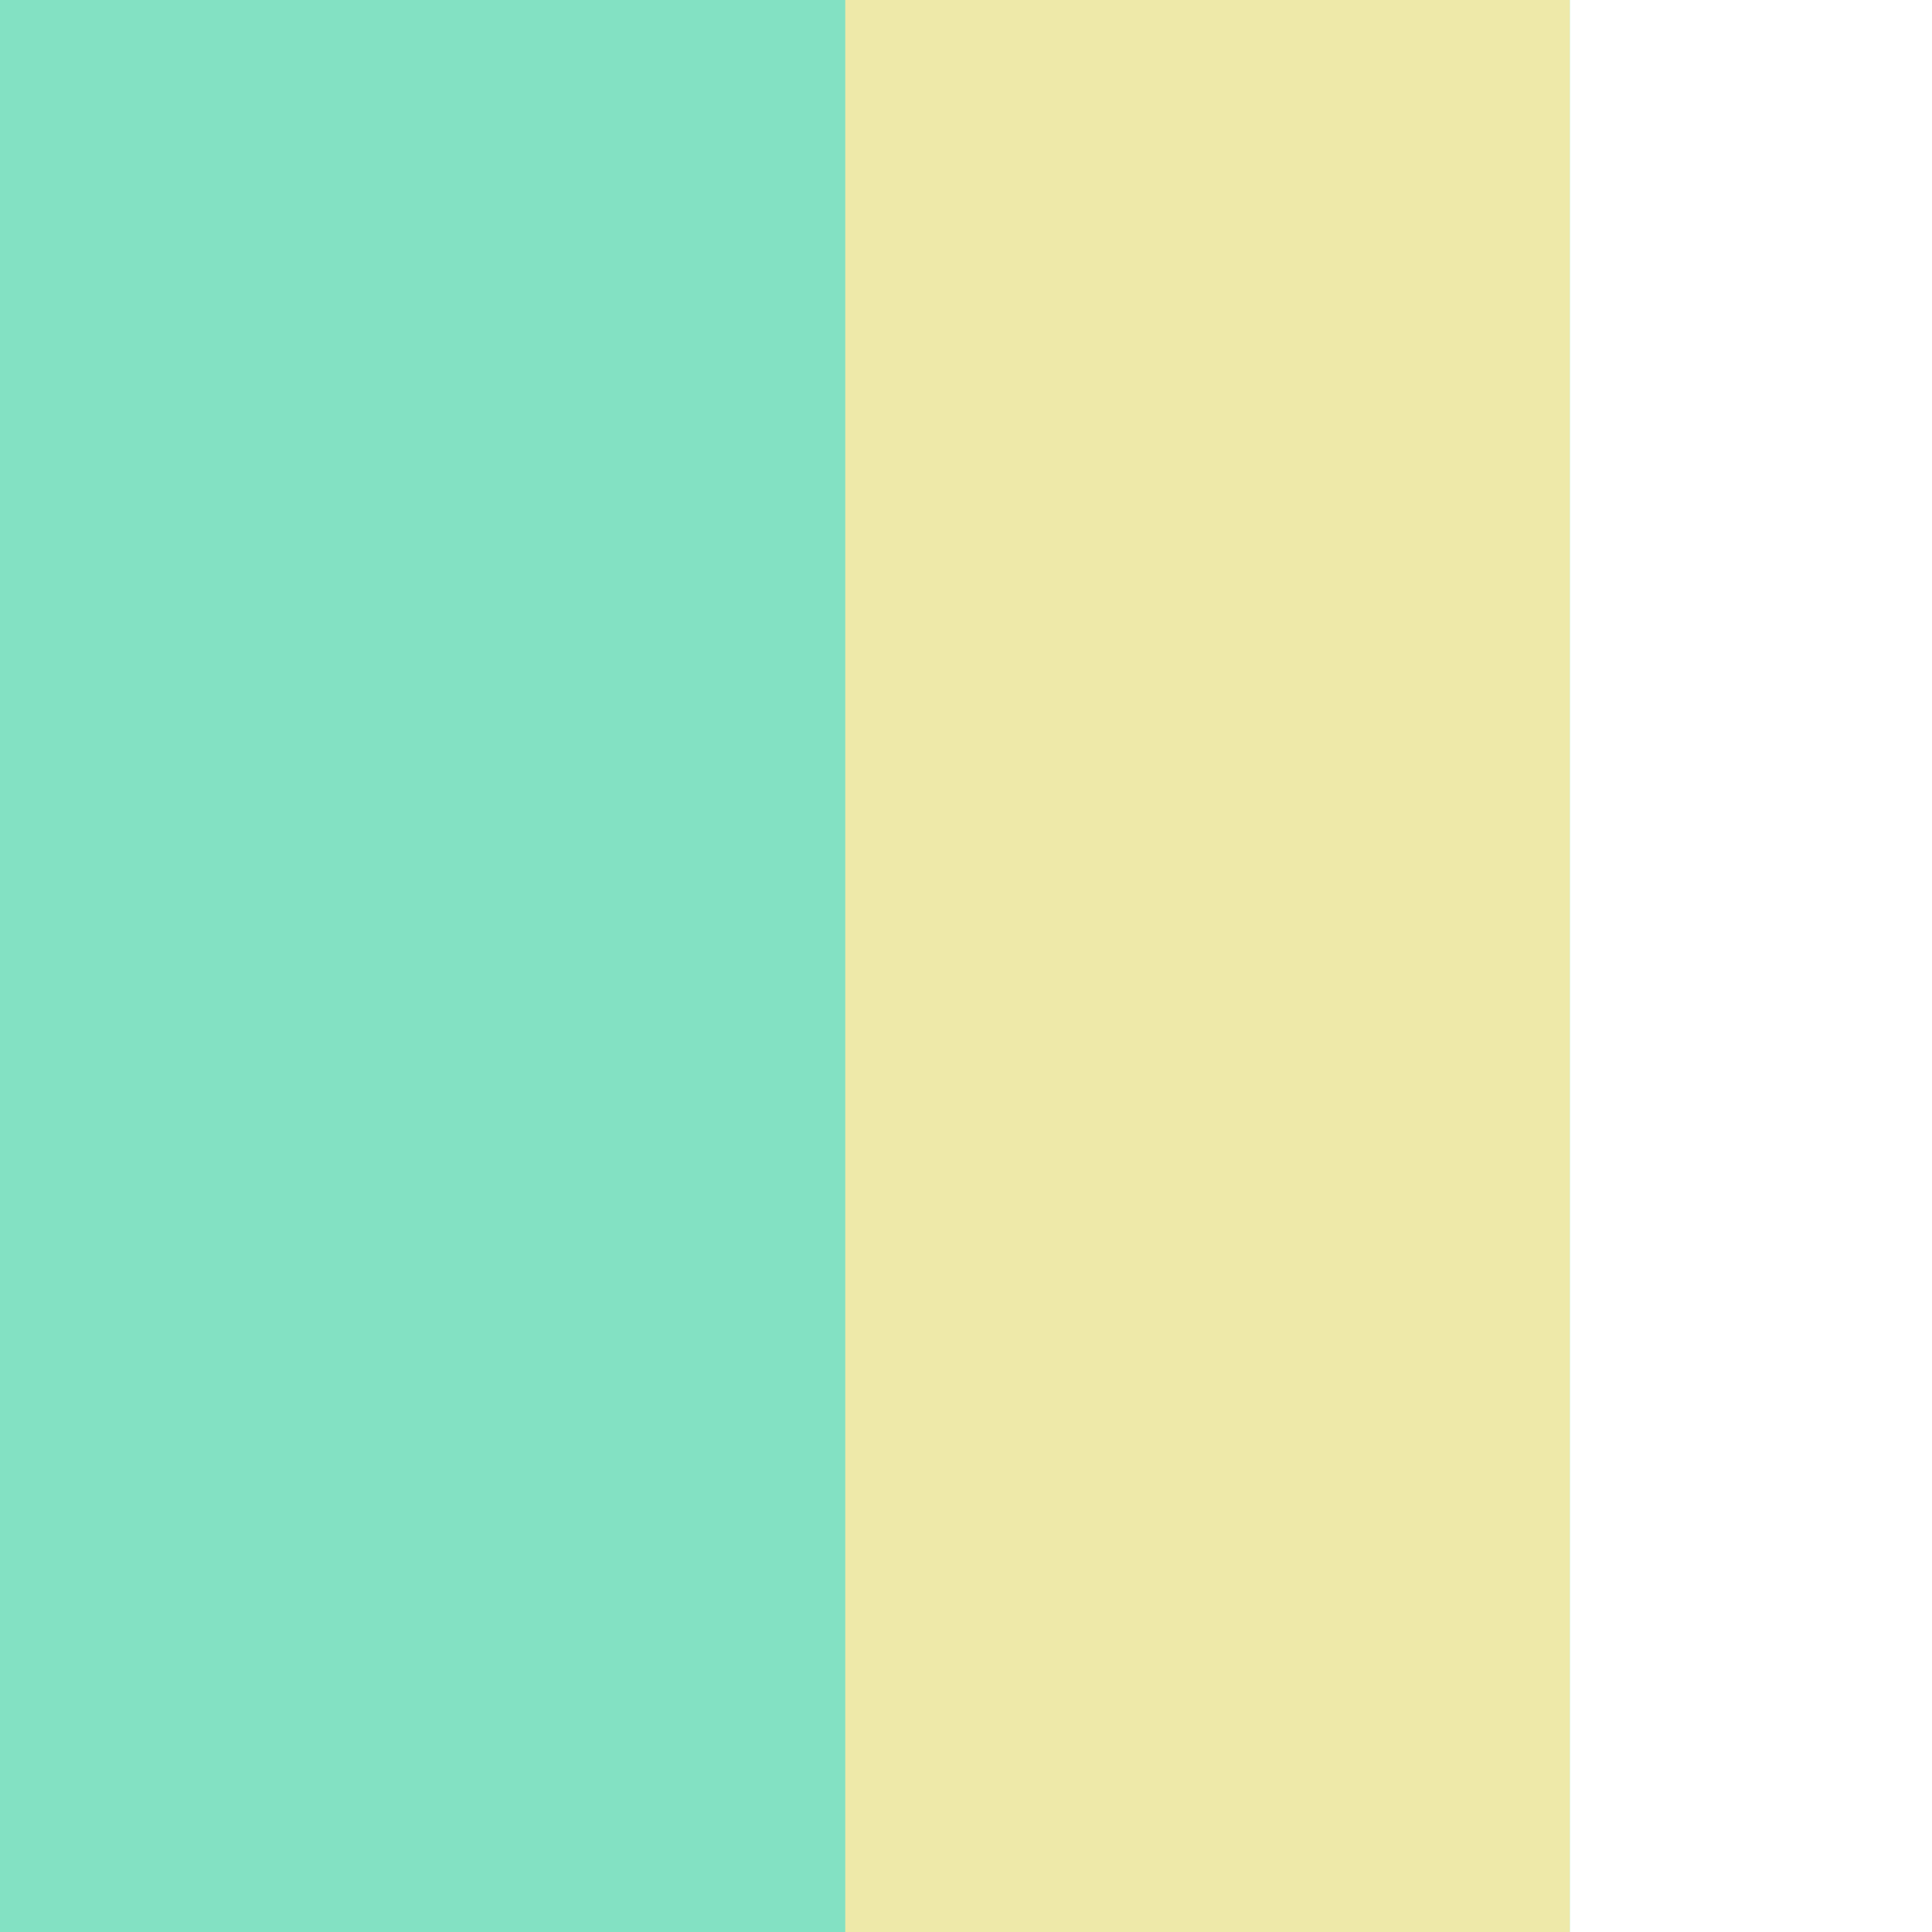
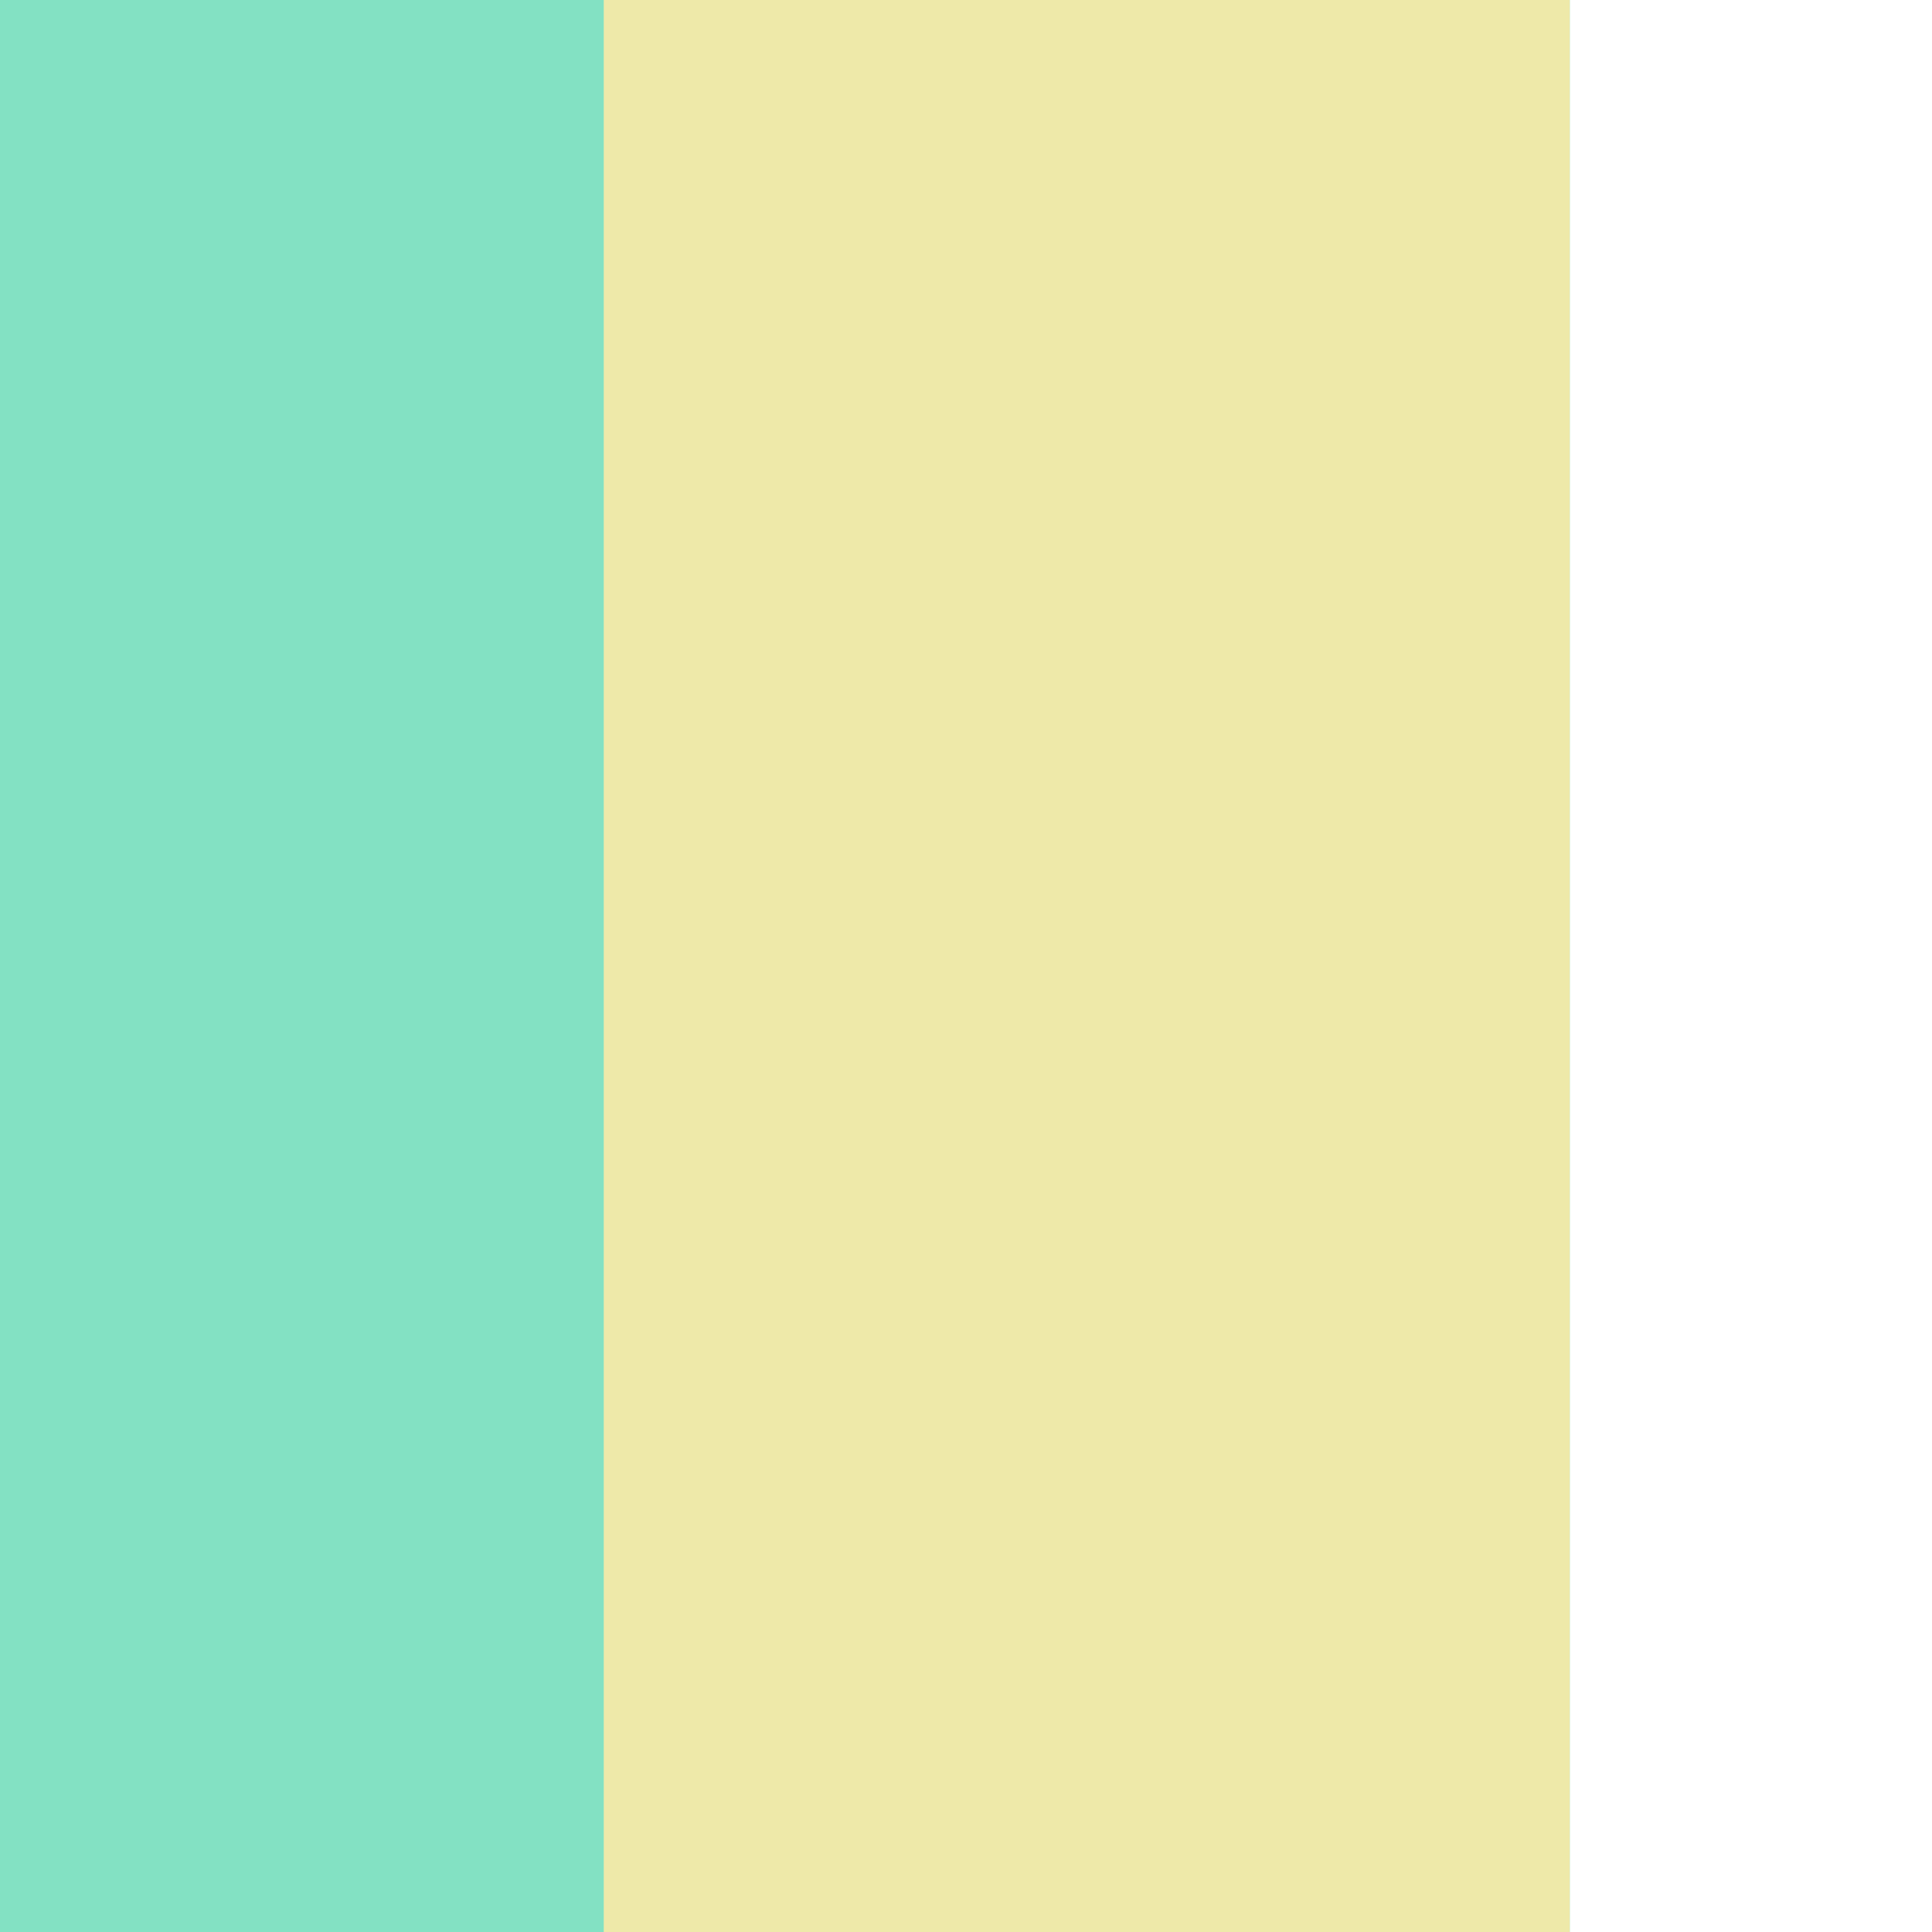
<svg xmlns="http://www.w3.org/2000/svg" viewBox="0 0 16 16" width="160" height="160">
-   <path d="M 0 0 L 16 0 L 16 16 L 0 16 Z M 16 0 L 16 16 L 13 16 L 13 0 Z" fill="#83e1c3" fill-rule="evenodd" />
-   <path d="M 16 0 L 16 16 L 7 16 L 7 0 Z M 16 0 L 16 16 L 13 16 L 13 0 Z" fill="#eee9a9" fill-rule="evenodd" />
+   <path d="M 0 16 L 0 0 L 13 0 L 13 16 Z" fill="#83e1c3" />
+   <path d="M 5 16 L 5 0 L 13 0 L 13 16 Z" fill="#eee9a9" />
</svg>
